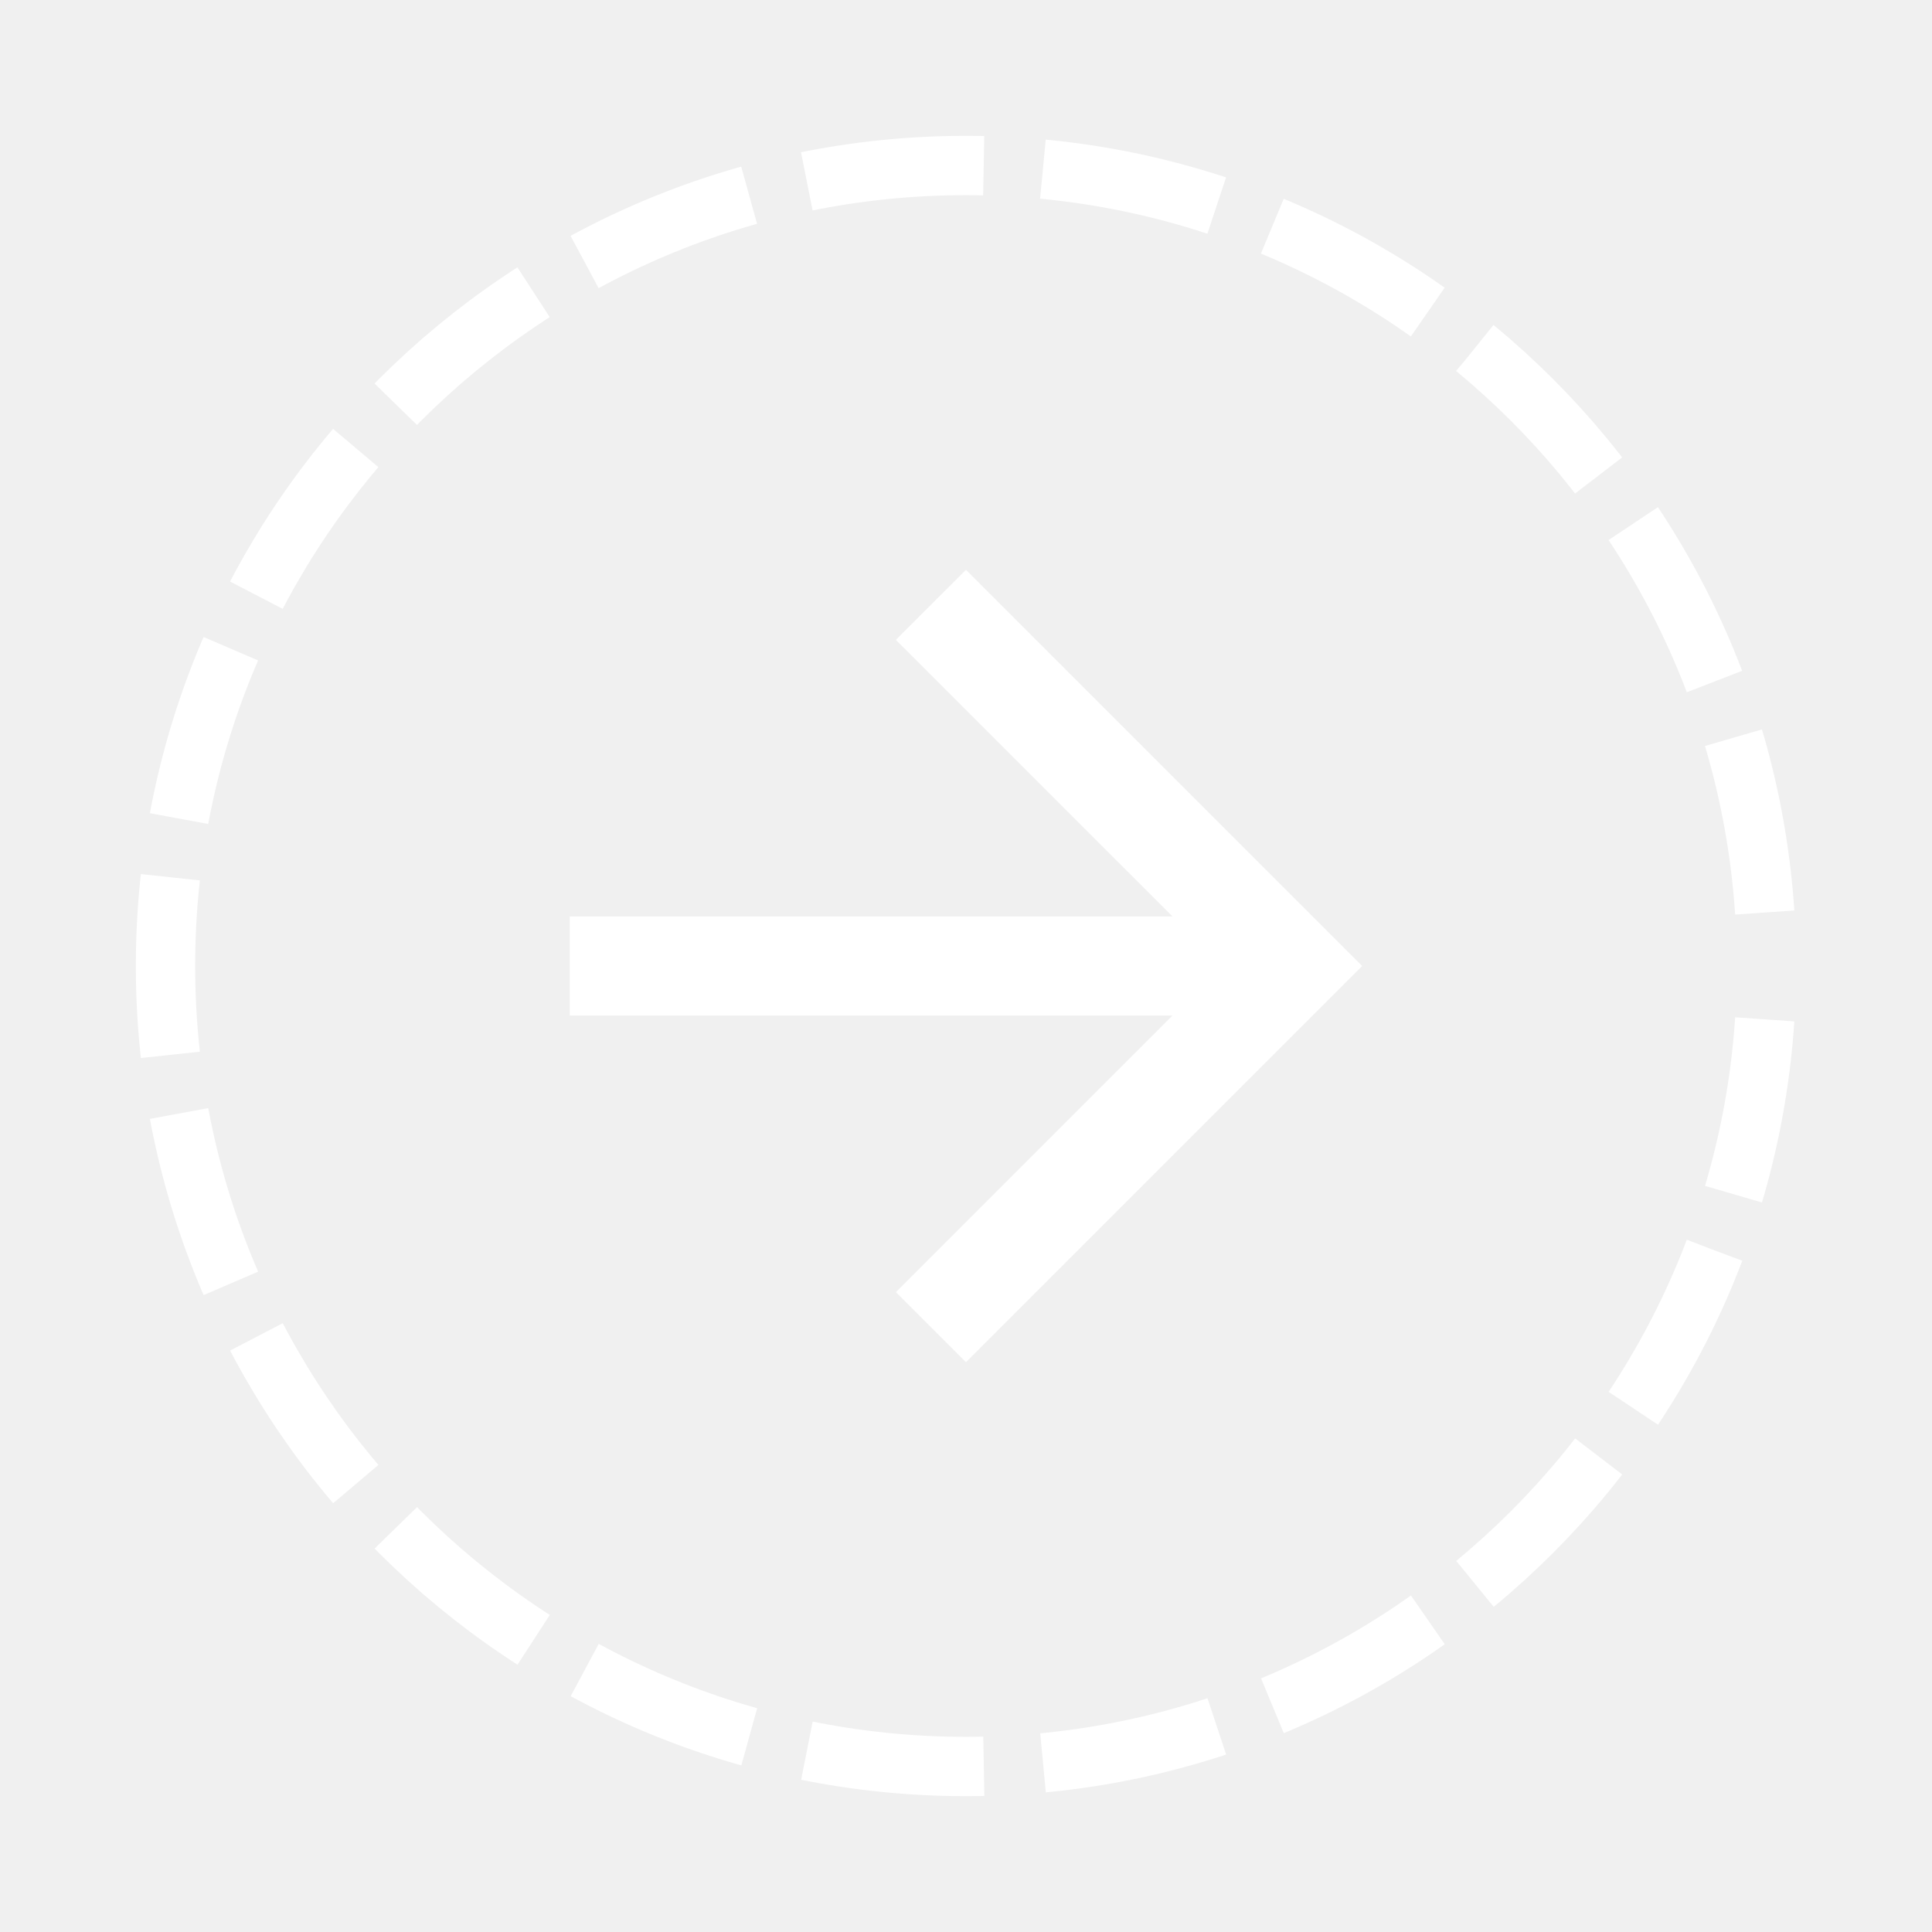
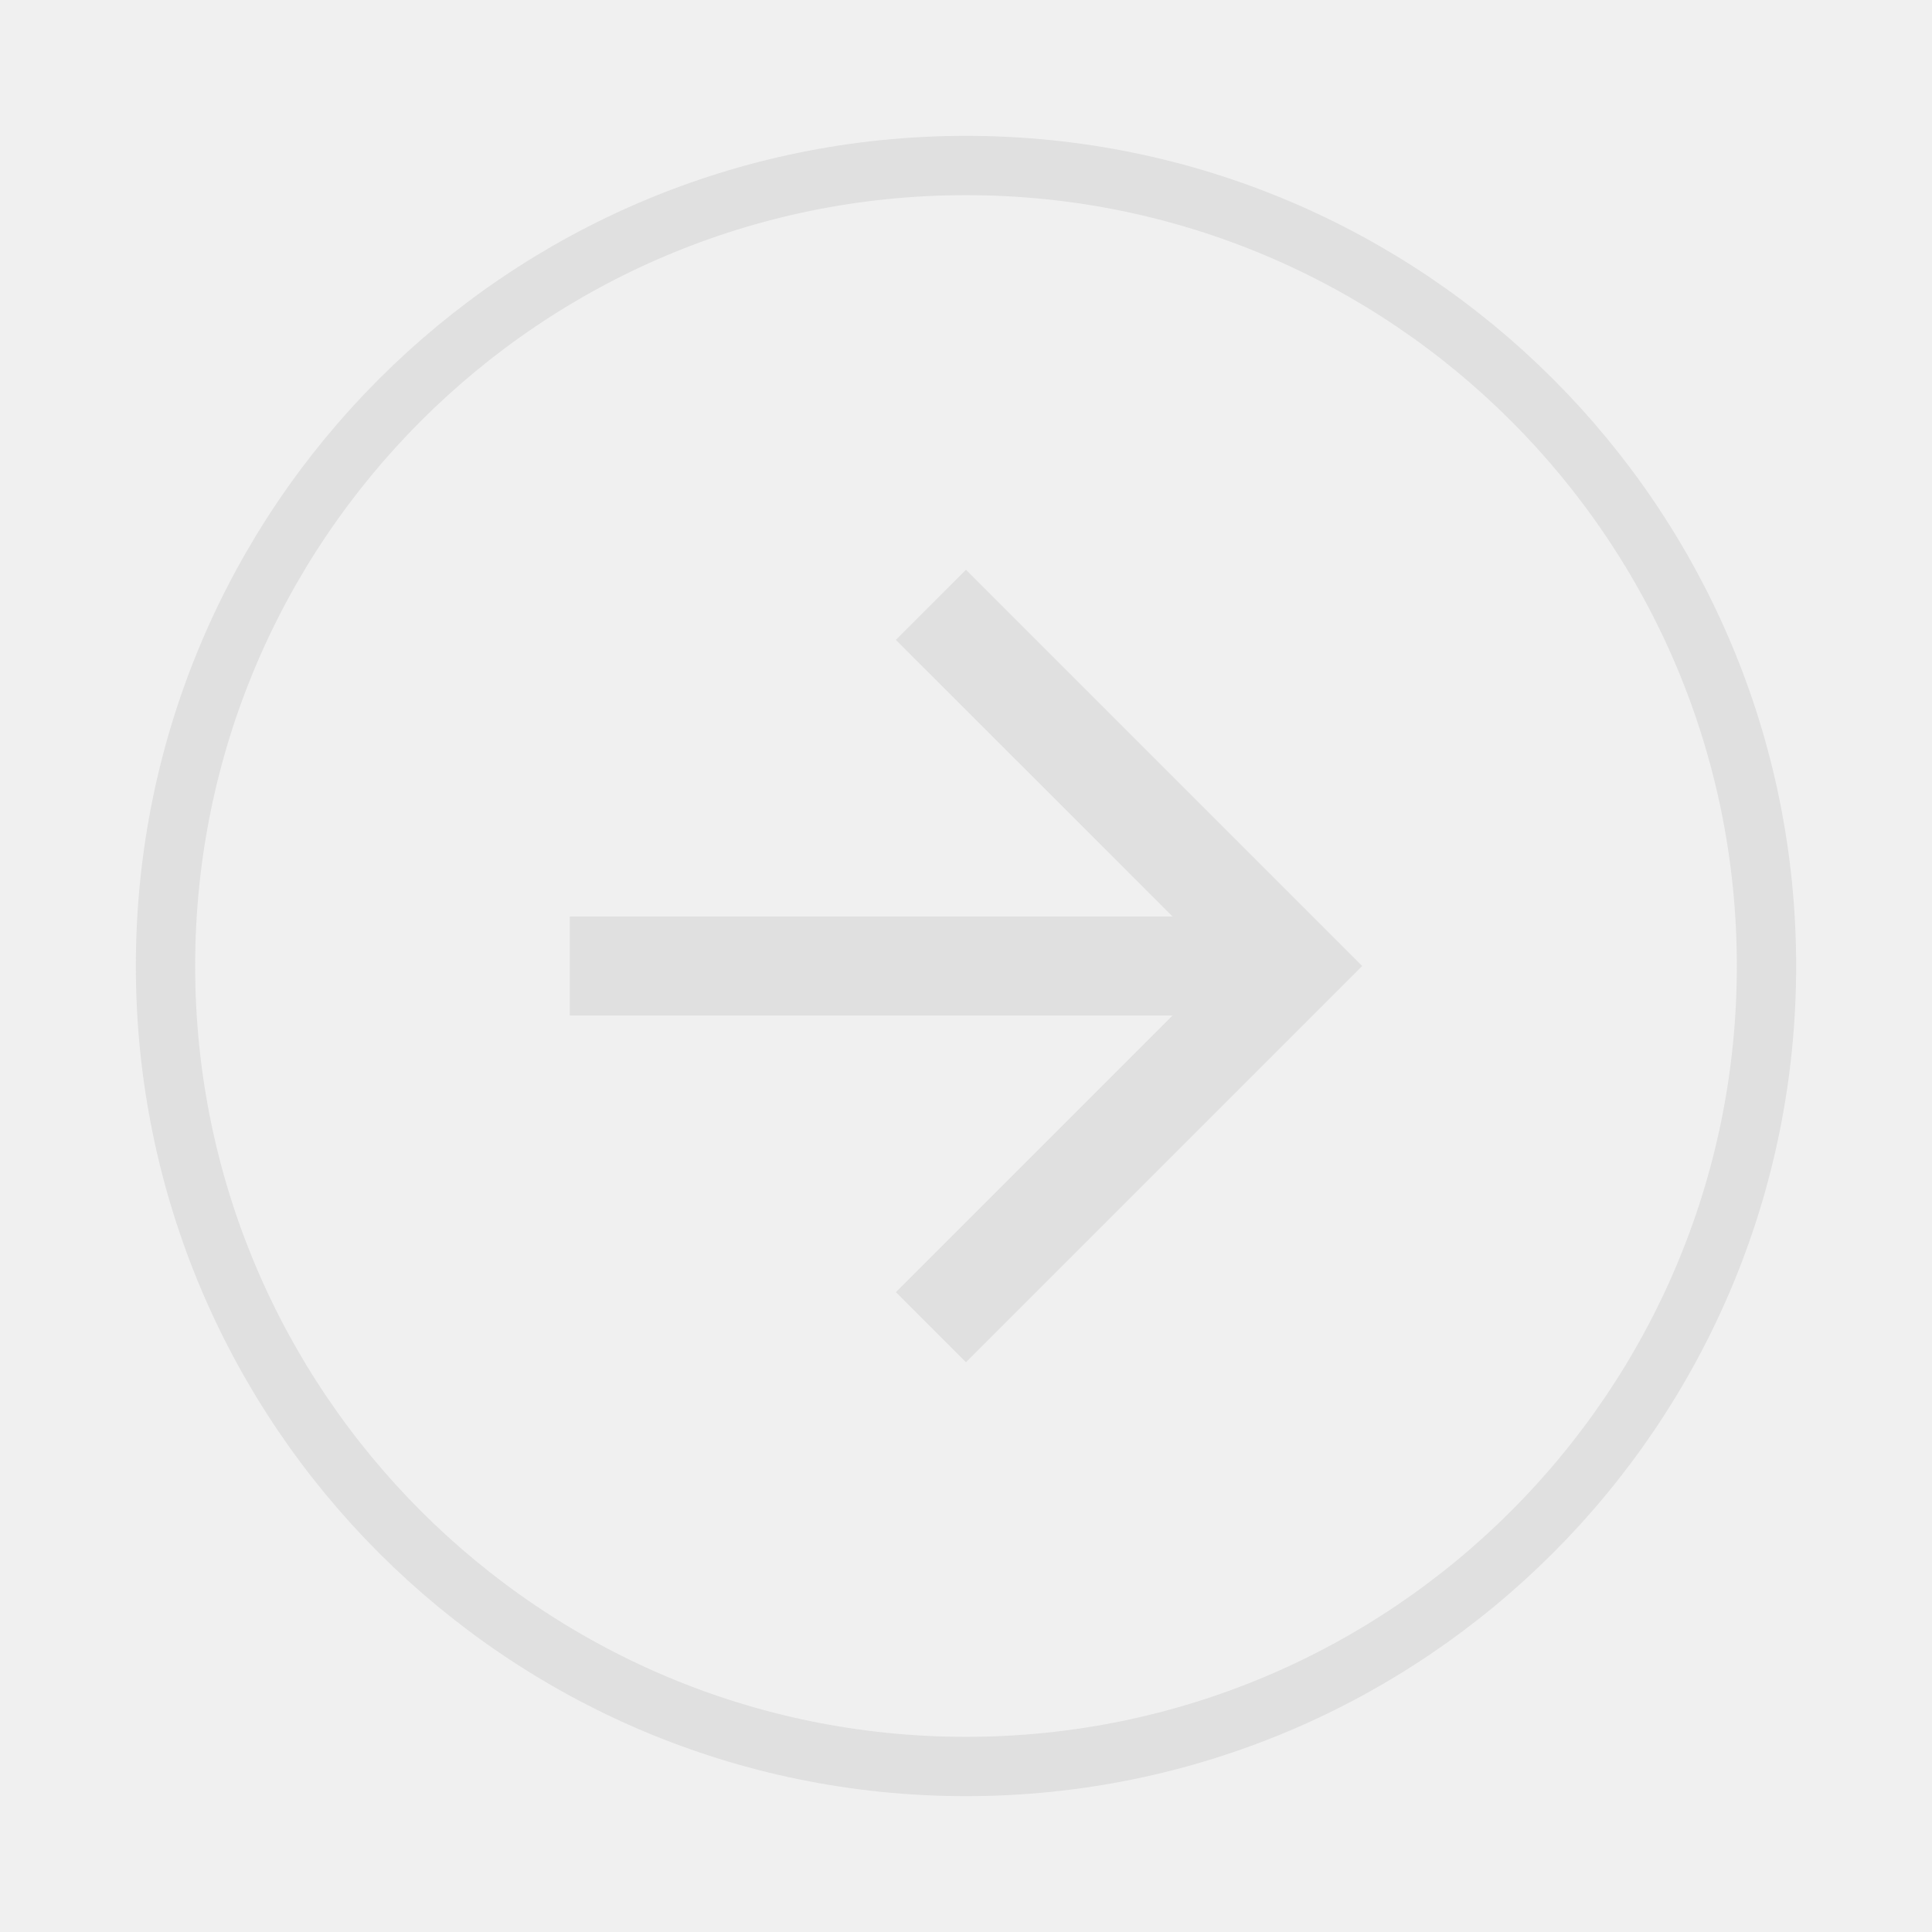
- <svg xmlns="http://www.w3.org/2000/svg" height="256" width="256" version="1.1" viewBox="0 0 256 256">
-   <path d="m0 0h48v48h-48z" fill="none" />
-   <path d="m75.5 121.44h79.866l-36.66-36.654 9.29-9.286 52.5 52.5-52.5 52.5-9.286-9.286 36.652-36.652h-79.866v-13.125z" fill="#fff" />
-   <g transform="translate(0 -796.36)">
-     <ellipse rx="106.07" stroke-dashoffset="55.806" stroke="#fff" ry="106.07" cy="924.36" cx="128" stroke-dasharray="23.58,7.86" stroke-width="7.86" fill="none" />
+ <svg xmlns="http://www.w3.org/2000/svg" height="256" width="256" version="1.1" viewBox="0 0 256 256" id="svg2">
+   <defs id="defs14" />
+   <path d="m0 0h48v48h-48z" fill="none" id="path4" />
+   <path d="m75.5 121.44h79.866l-36.66-36.654 9.29-9.286 52.5 52.5-52.5 52.5-9.286-9.286 36.652-36.652h-79.866v-13.125z" fill="#fff" id="path6" style="fill:#e0e0e0;fill-opacity:1" />
+   <g transform="translate(0 -796.36)" id="g8">
+     <ellipse rx="106.07" stroke-dashoffset="55.806" stroke="#fff" ry="106.07" cy="924.36" cx="128" stroke-dasharray="23.58,7.86" stroke-width="7.86" fill="none" id="ellipse10" style="stroke-width:7.86;stroke-miterlimit:4;stroke-dasharray:none;stroke-dashoffset:55.806;stroke:#e0e0e0;stroke-opacity:1" />
  </g>
</svg>
